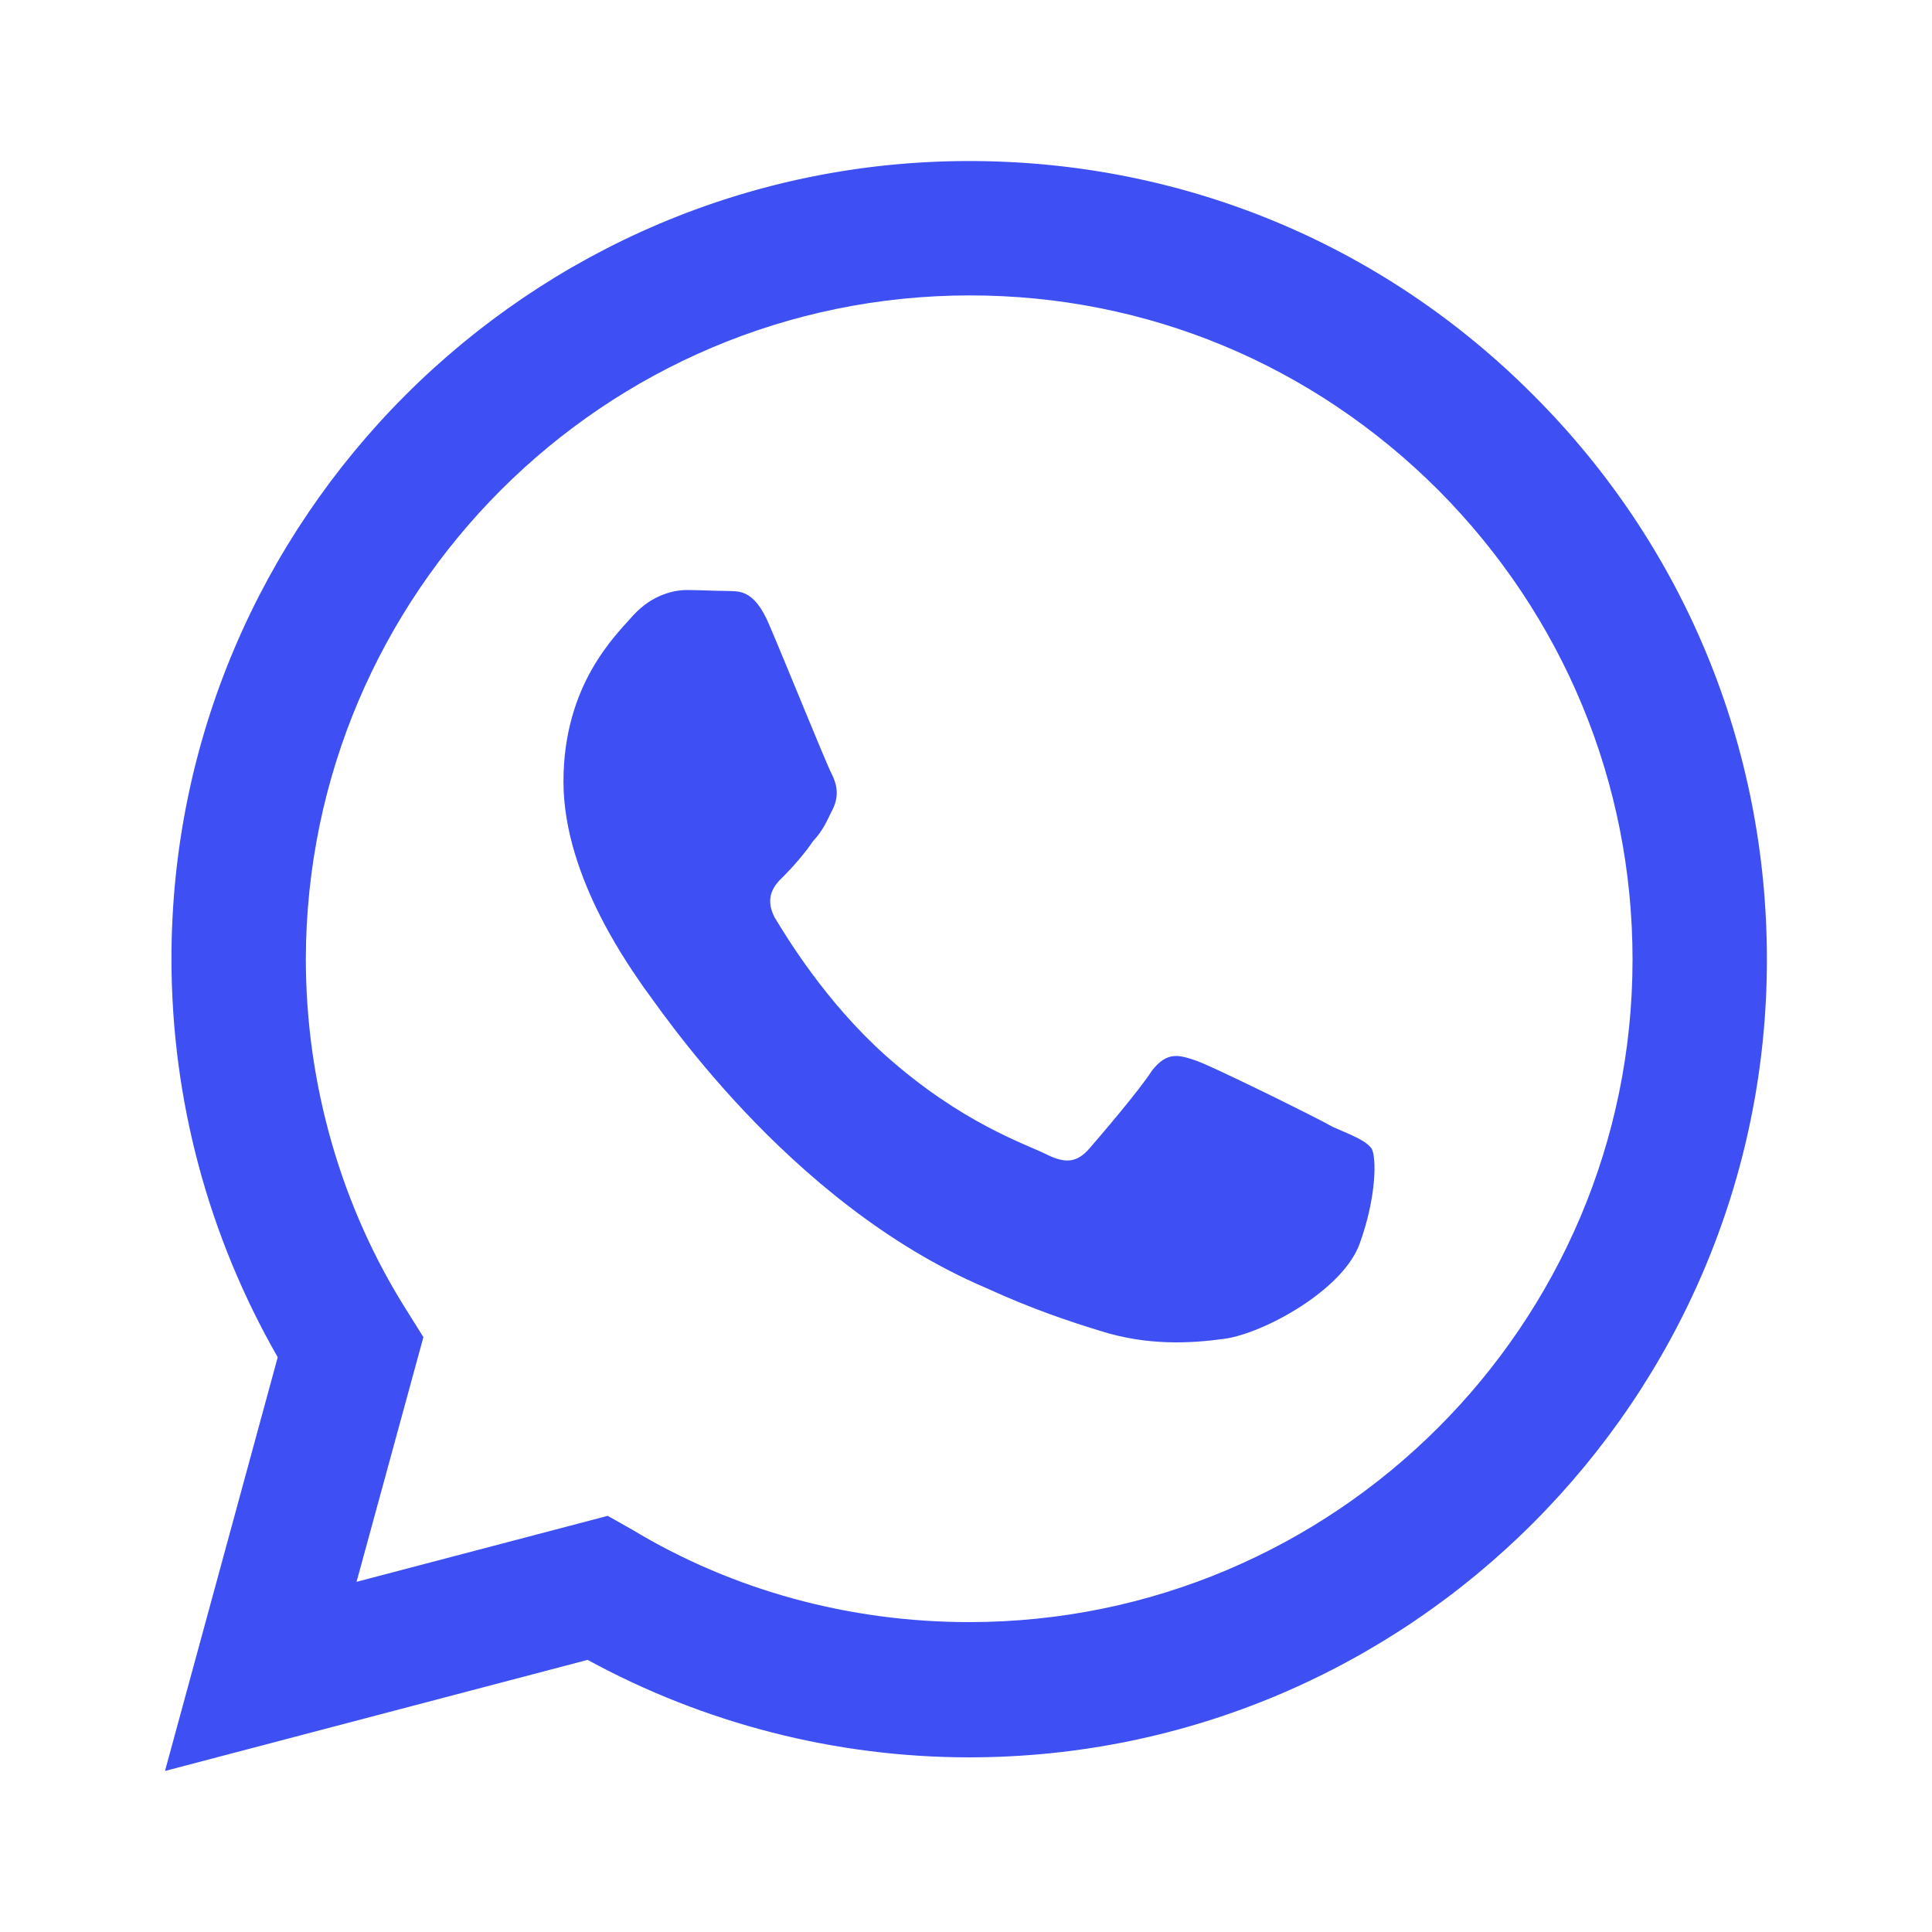
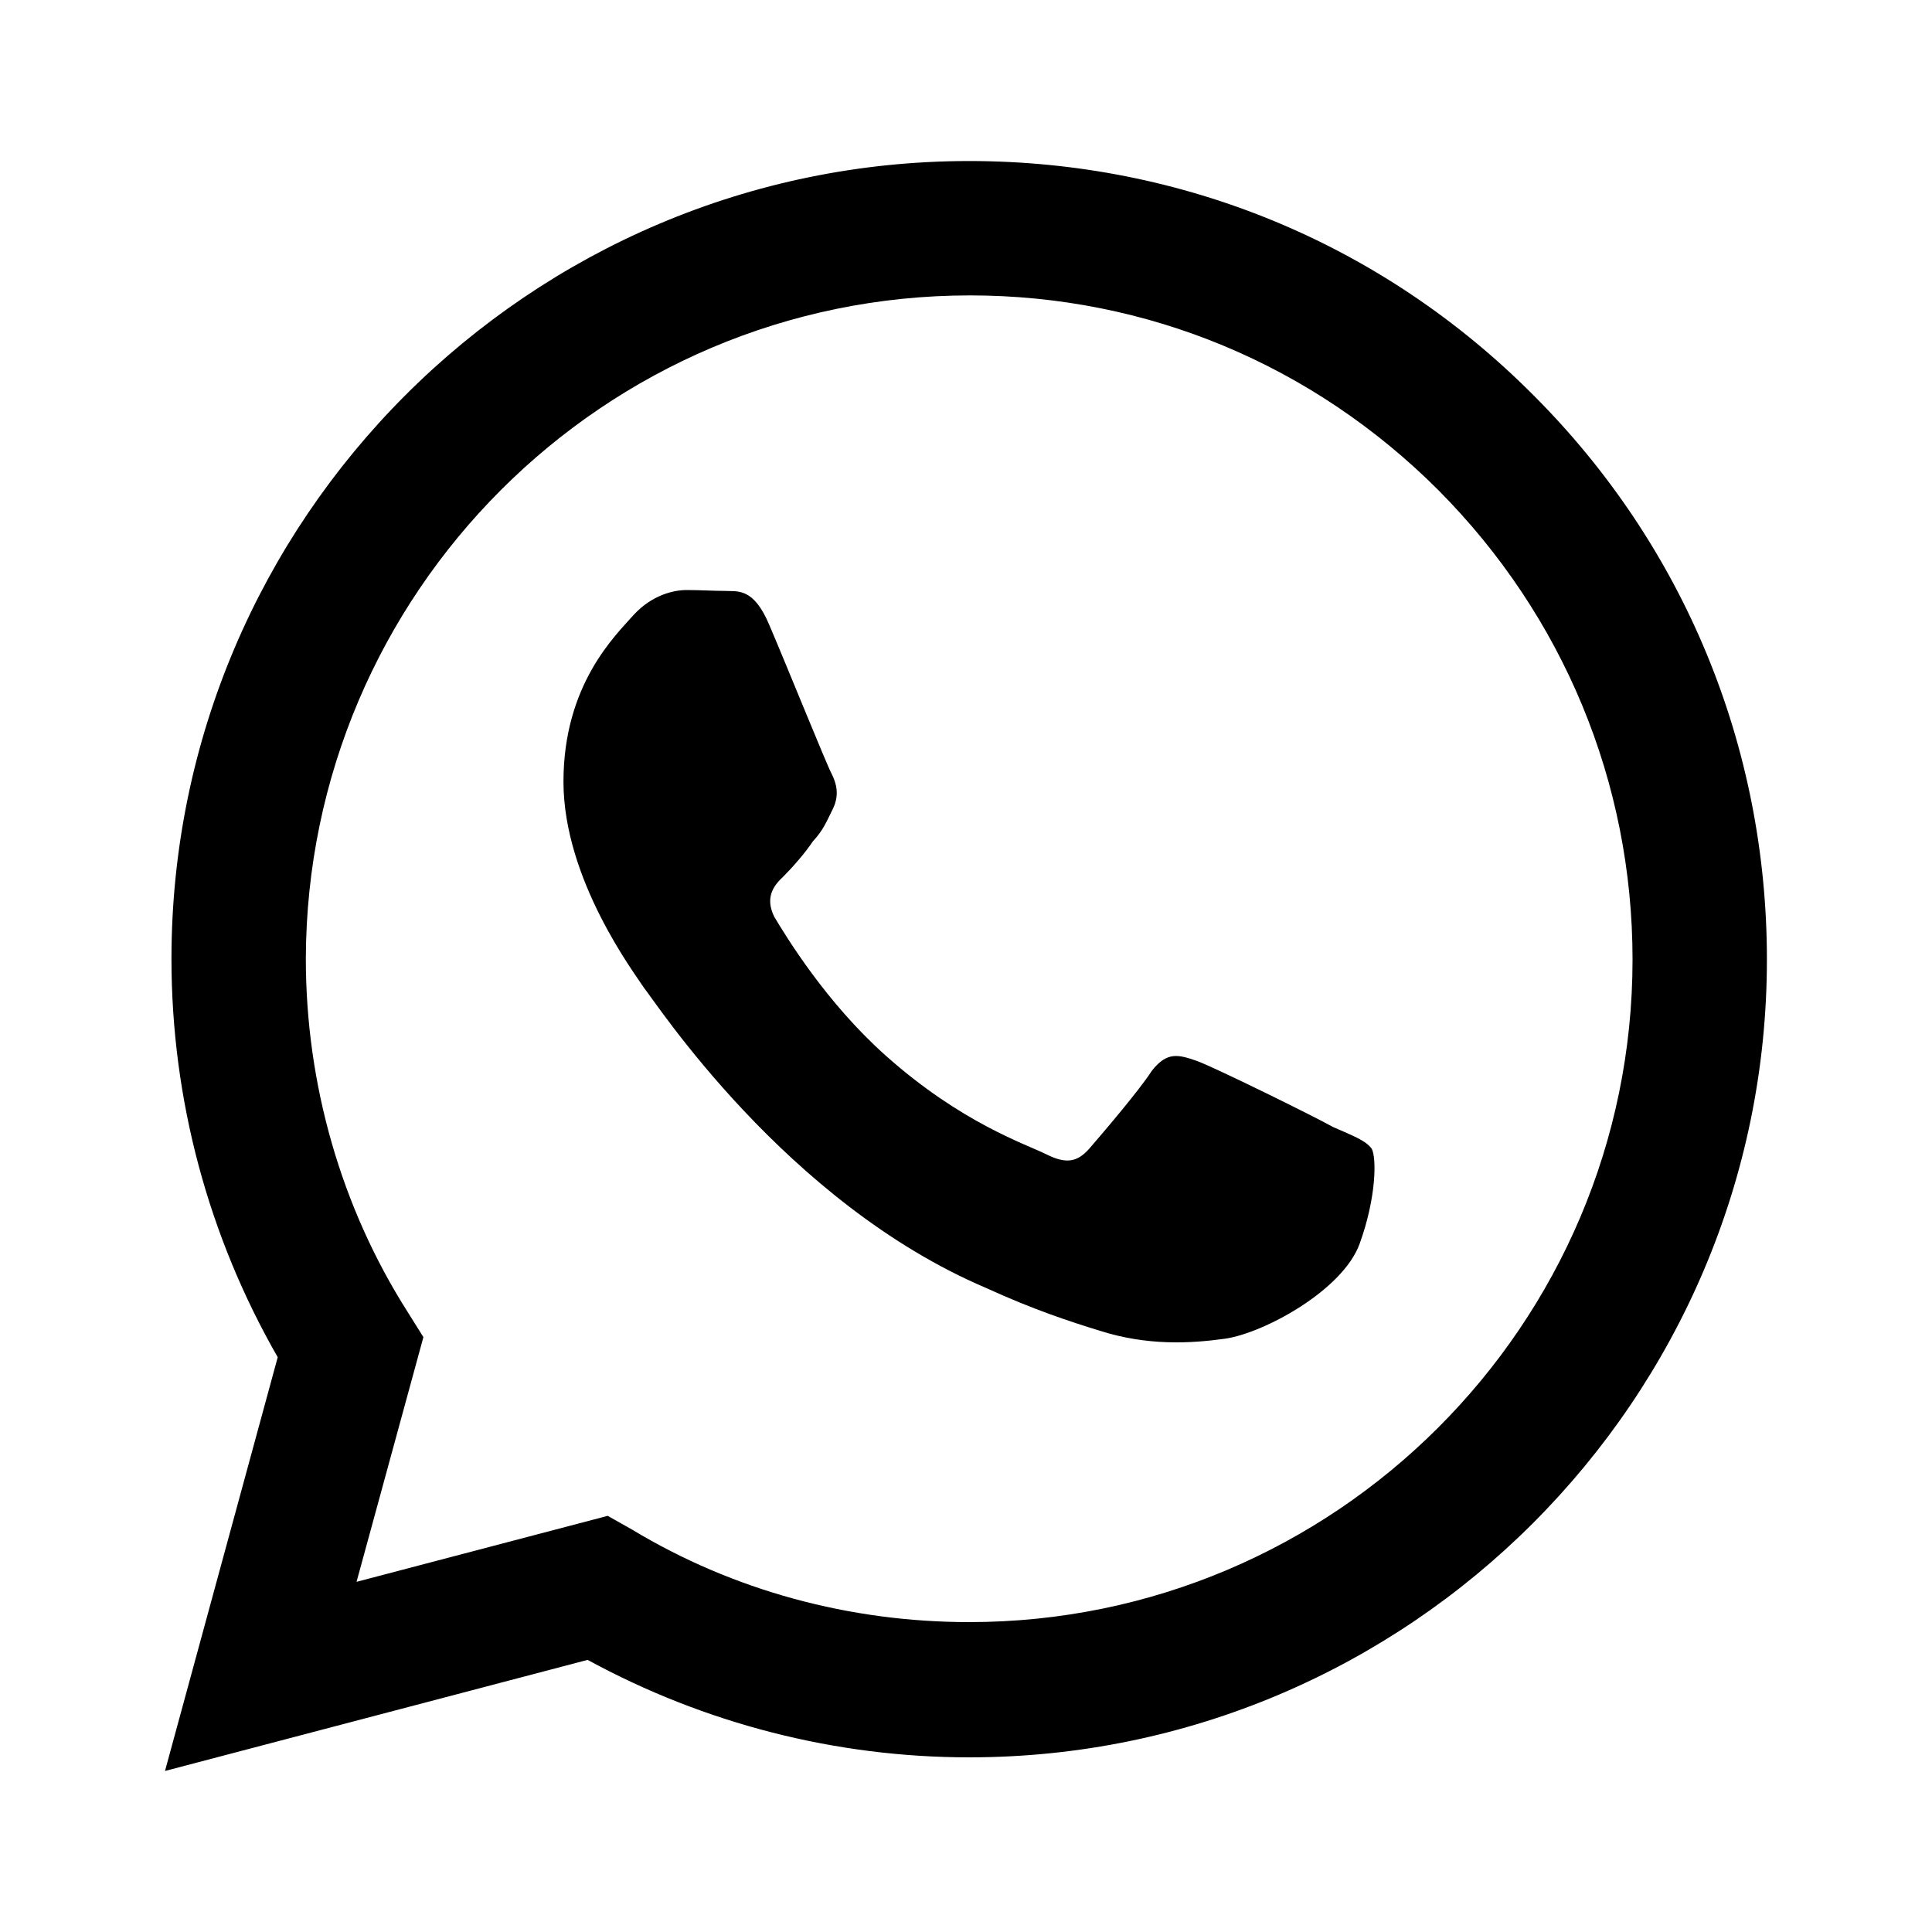
- <svg xmlns="http://www.w3.org/2000/svg" width="20" height="20" viewBox="0 0 20 20" fill="none">
-   <path d="M10.033 1.667C5.483 1.667 1.775 5.375 1.775 9.925C1.775 11.383 2.158 12.8 2.875 14.05L1.708 18.333L6.083 17.183C7.291 17.842 8.65 18.192 10.033 18.192C14.583 18.192 18.291 14.483 18.291 9.933C18.291 7.725 17.433 5.65 15.875 4.092C14.316 2.525 12.241 1.667 10.033 1.667ZM10.041 3.058C11.875 3.058 13.591 3.775 14.891 5.075C16.183 6.375 16.9 8.1 16.9 9.933C16.9 13.717 13.816 16.792 10.033 16.792C8.8 16.792 7.591 16.467 6.541 15.833L6.291 15.692L3.691 16.375L4.383 13.842L4.216 13.575C3.533 12.5 3.166 11.225 3.166 9.925C3.175 6.142 6.25 3.058 10.041 3.058ZM7.108 6.108C6.975 6.108 6.75 6.158 6.558 6.367C6.375 6.575 5.833 7.083 5.833 8.092C5.833 9.108 6.575 10.083 6.666 10.225C6.783 10.367 8.133 12.45 10.208 13.333C10.7 13.558 11.083 13.683 11.383 13.775C11.875 13.933 12.325 13.908 12.683 13.858C13.083 13.8 13.9 13.358 14.075 12.875C14.25 12.392 14.25 11.983 14.2 11.892C14.141 11.808 14.008 11.758 13.8 11.667C13.591 11.55 12.575 11.05 12.391 10.983C12.2 10.917 12.083 10.883 11.925 11.083C11.791 11.292 11.391 11.758 11.275 11.892C11.15 12.033 11.033 12.05 10.833 11.95C10.616 11.842 9.95 11.625 9.166 10.925C8.55 10.375 8.141 9.7 8.016 9.492C7.916 9.292 8.008 9.167 8.108 9.075C8.2 8.983 8.333 8.833 8.416 8.708C8.525 8.592 8.558 8.5 8.625 8.367C8.691 8.225 8.658 8.108 8.608 8.008C8.558 7.917 8.141 6.883 7.966 6.475C7.8 6.075 7.633 6.125 7.5 6.117C7.383 6.117 7.25 6.108 7.108 6.108Z" fill="#3E50F3" />
+ <svg xmlns="http://www.w3.org/2000/svg" width="20" height="20" viewBox="0 0 20 20">
+   <path d="M10.033 1.667C5.483 1.667 1.775 5.375 1.775 9.925C1.775 11.383 2.158 12.8 2.875 14.05L1.708 18.333L6.083 17.183C7.291 17.842 8.65 18.192 10.033 18.192C14.583 18.192 18.291 14.483 18.291 9.933C18.291 7.725 17.433 5.65 15.875 4.092C14.316 2.525 12.241 1.667 10.033 1.667ZM10.041 3.058C11.875 3.058 13.591 3.775 14.891 5.075C16.183 6.375 16.9 8.1 16.9 9.933C16.9 13.717 13.816 16.792 10.033 16.792C8.8 16.792 7.591 16.467 6.541 15.833L6.291 15.692L3.691 16.375L4.383 13.842L4.216 13.575C3.533 12.5 3.166 11.225 3.166 9.925C3.175 6.142 6.25 3.058 10.041 3.058ZM7.108 6.108C6.975 6.108 6.75 6.158 6.558 6.367C6.375 6.575 5.833 7.083 5.833 8.092C5.833 9.108 6.575 10.083 6.666 10.225C6.783 10.367 8.133 12.45 10.208 13.333C10.7 13.558 11.083 13.683 11.383 13.775C11.875 13.933 12.325 13.908 12.683 13.858C13.083 13.8 13.9 13.358 14.075 12.875C14.25 12.392 14.25 11.983 14.2 11.892C14.141 11.808 14.008 11.758 13.8 11.667C13.591 11.55 12.575 11.05 12.391 10.983C12.2 10.917 12.083 10.883 11.925 11.083C11.791 11.292 11.391 11.758 11.275 11.892C11.15 12.033 11.033 12.05 10.833 11.95C10.616 11.842 9.95 11.625 9.166 10.925C8.55 10.375 8.141 9.7 8.016 9.492C7.916 9.292 8.008 9.167 8.108 9.075C8.2 8.983 8.333 8.833 8.416 8.708C8.525 8.592 8.558 8.5 8.625 8.367C8.691 8.225 8.658 8.108 8.608 8.008C8.558 7.917 8.141 6.883 7.966 6.475C7.8 6.075 7.633 6.125 7.5 6.117C7.383 6.117 7.25 6.108 7.108 6.108Z" />
</svg>
